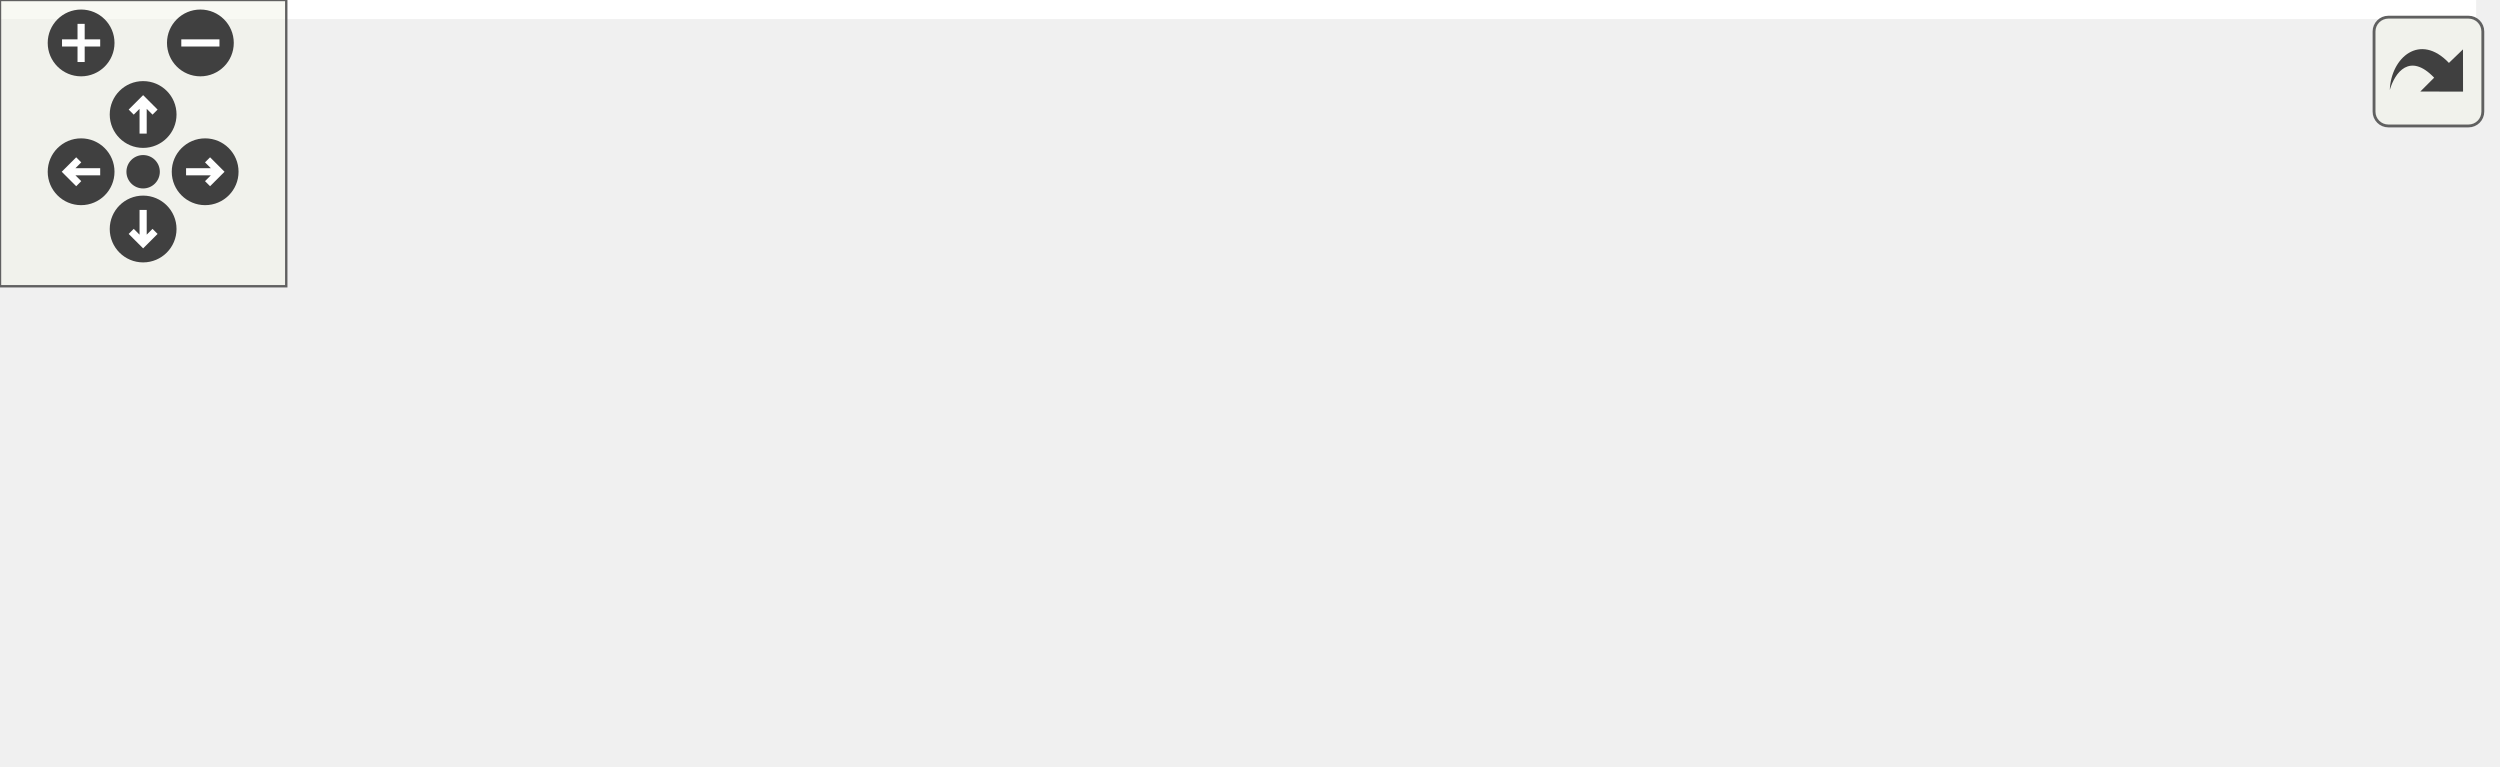
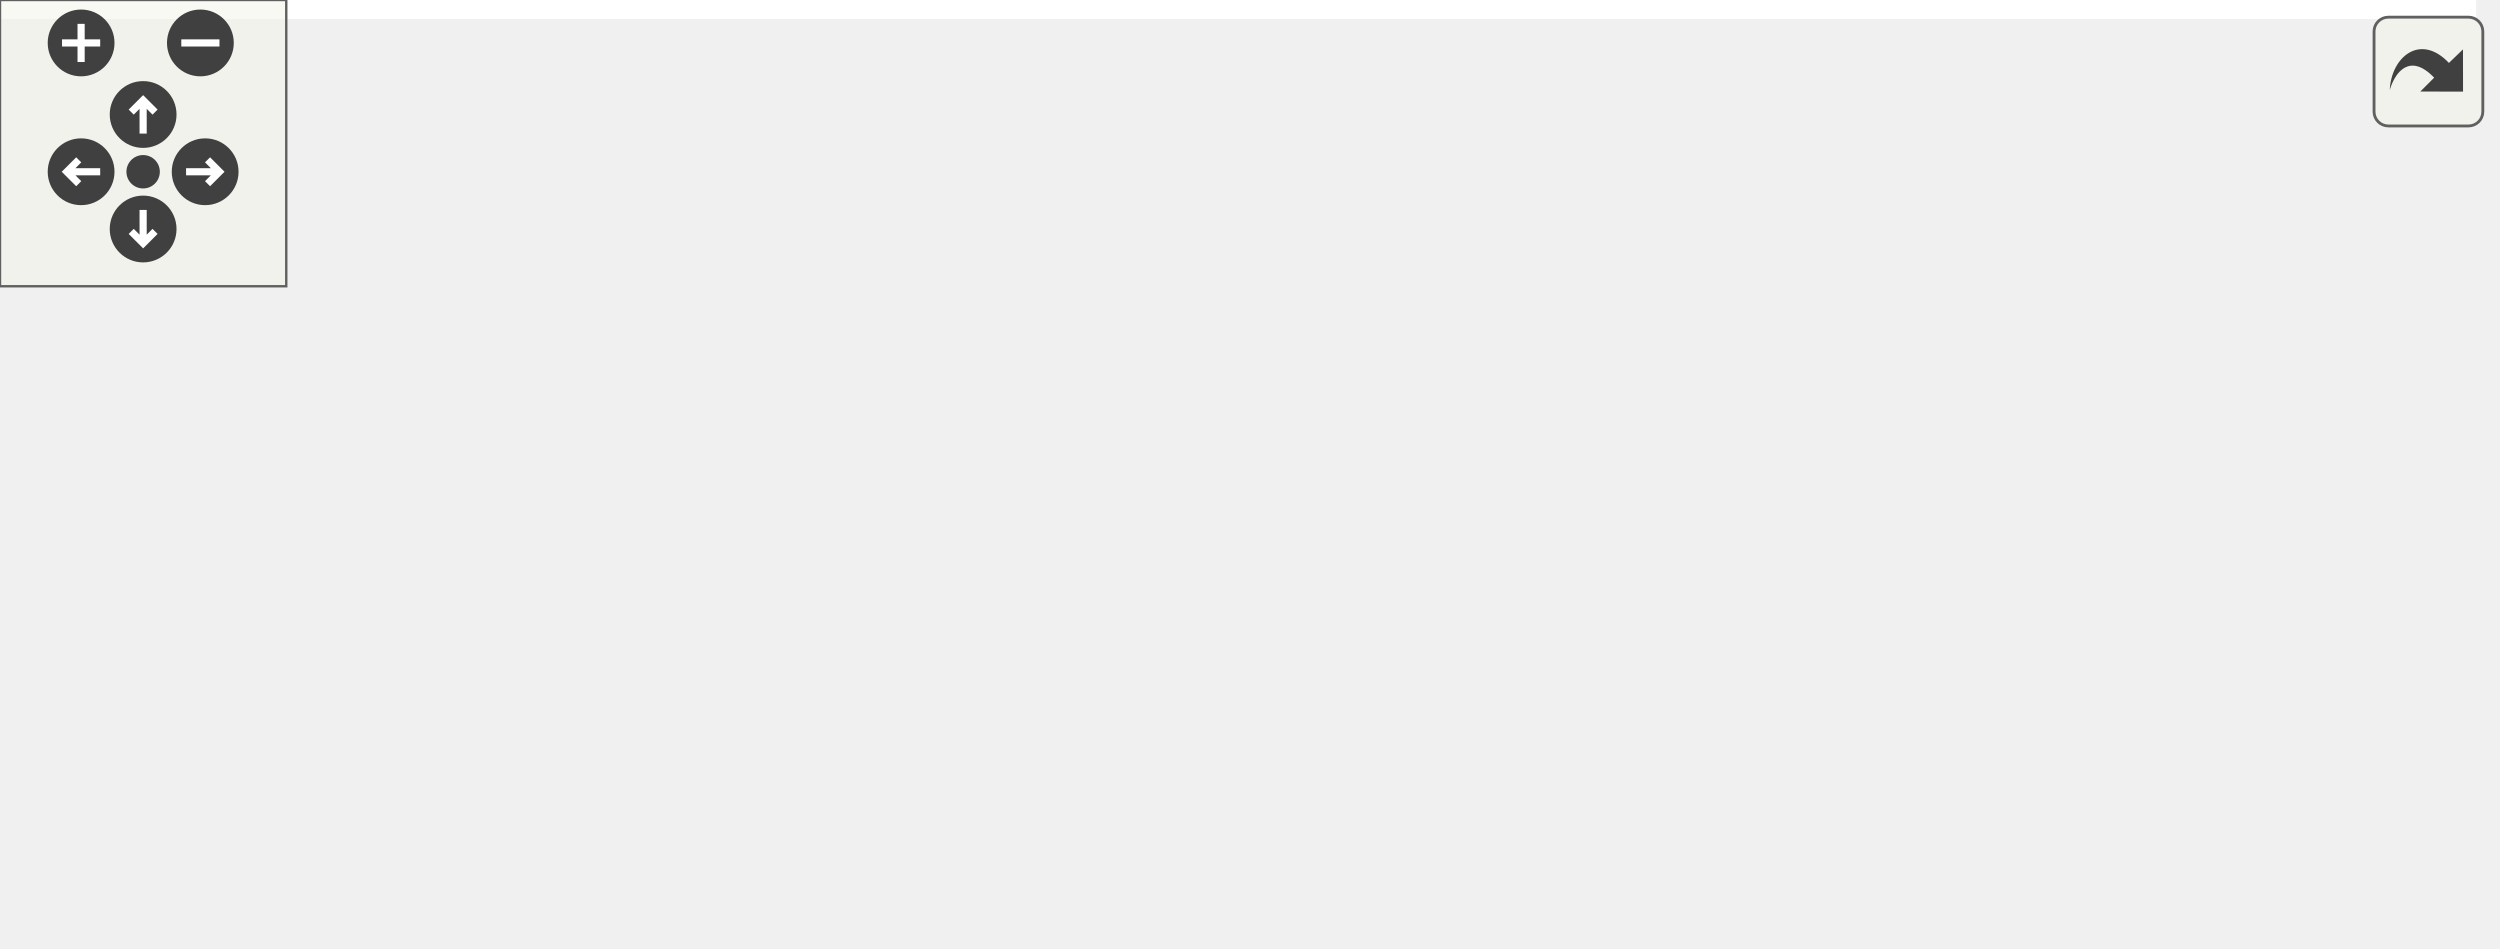
<svg xmlns="http://www.w3.org/2000/svg" xmlns:xlink="http://www.w3.org/1999/xlink" id="main" version="1.1" xml:space="preserve">
  <style type="text/css">
.edge:hover path { stroke: red; }
.edge:hover polygon { stroke: red; fill: red; }
</style>
  <defs>
    <circle id="rim" cx="0" cy="0" r="7" />
    <circle id="rim2" cx="0" cy="0" r="3.5" />
    <g id="zoomPlus">
      <use xlink:href="#rim" fill="#404040">
        <set attributeName="fill" to="#808080" begin="zoomplus.mouseover" end="zoomplus.mouseout" />
      </use>
      <path d="M-4,0h8M0,-4v8" fill="none" stroke="white" stroke-width="1.5" pointer-events="none" />
    </g>
    <g id="zoomMin">
      <use xlink:href="#rim" fill="#404040">
        <set attributeName="fill" to="#808080" begin="zoomminus.mouseover" end="zoomminus.mouseout" />
      </use>
      <path d="M-4,0h8" fill="none" stroke="white" stroke-width="1.5" pointer-events="none" />
    </g>
    <g id="dirArrow">
      <path fill="none" stroke="white" stroke-width="1.5" d="M0,-3.0v7 M-2.5,-0.5L0,-3.0L2.5,-0.5" />
    </g>
    <g id="resetDef">
      <use xlink:href="#rim2" fill="#404040">
        <set attributeName="fill" to="#808080" begin="reset.mouseover" end="reset.mouseout" />
      </use>
    </g>
  </defs>
  <svg id="graph" class="graph">
    <g id="viewport">
-       <polygon fill="white" stroke="transparent" points="-4,4 -4,-100 519,-100 519,4 -4,4" />
+       <polygon fill="white" stroke="transparent" points="-4,4 -4,-138 519,-138 519,4 -4,4" />
      <g id="node1" class="node">
        <g id="a_node1">
          <a xlink:title=" ">
-             <polygon fill="#bfbfbf" stroke="black" points="402,-38.5 402,-57.5 515,-57.5 515,-38.5 402,-38.5" />
-             <text text-anchor="middle" x="458.5" y="-45.5" font-family="Helvetica,sans-Serif" font-size="10.00">spherical2Cartesian</text>
+             <polygon fill="#bfbfbf" stroke="black" points="402,-57.5 402,-76.5 515,-76.5 515,-57.5 402,-57.5" />
+             <text text-anchor="middle" x="458.5" y="-64.5" font-family="Helvetica,sans-Serif" font-size="10.00">spherical2Cartesian</text>
          </a>
        </g>
      </g>
      <g id="node2" class="node">
        <g id="a_node2">
          <a xlink:href="group__engine.html#gab9813926390dc5773baf0b20dc2ea16e" target="_top" xlink:title=" ">
-             <polygon fill="white" stroke="black" points="304,-38.5 304,-57.5 366,-57.5 366,-38.5 304,-38.5" />
-             <text text-anchor="middle" x="335" y="-45.5" font-family="Helvetica,sans-Serif" font-size="10.00">redisplay</text>
+             <polygon fill="white" stroke="black" points="304,-57.5 304,-76.5 366,-76.5 366,-57.5 304,-57.5" />
+             <text text-anchor="middle" x="335" y="-64.5" font-family="Helvetica,sans-Serif" font-size="10.00">redisplay</text>
          </a>
        </g>
      </g>
      <g id="edge1" class="edge">
-         <path fill="none" stroke="midnightblue" d="M391.68,-48C382.8,-48 374.06,-48 366.23,-48" />
-         <polygon fill="midnightblue" stroke="midnightblue" points="391.73,-51.5 401.73,-48 391.73,-44.5 391.73,-51.5" />
+         <path fill="none" stroke="midnightblue" d="M391.68,-67C382.8,-67 374.06,-67 366.23,-67" />
+         <polygon fill="midnightblue" stroke="midnightblue" points="391.73,-70.5 401.73,-67 391.73,-63.5 391.73,-70.5" />
      </g>
      <g id="node3" class="node">
        <g id="a_node3">
          <a xlink:href="group__input.html#gac7632fff72011e8c11ae504a4596a7f7" target="_top" xlink:title=" ">
-             <polygon fill="white" stroke="black" points="184,-76.5 184,-95.5 268,-95.5 268,-76.5 184,-76.5" />
-             <text text-anchor="middle" x="226" y="-83.5" font-family="Helvetica,sans-Serif" font-size="10.00">keyboardFunc</text>
+             <polygon fill="white" stroke="black" points="184,-114.5 184,-133.5 268,-133.5 268,-114.5 184,-114.5" />
+             <text text-anchor="middle" x="226" y="-121.5" font-family="Helvetica,sans-Serif" font-size="10.00">keyboardFunc</text>
          </a>
        </g>
      </g>
      <g id="edge2" class="edge">
-         <path fill="none" stroke="midnightblue" d="M297.47,-60.97C283.22,-66.03 267.17,-71.73 253.99,-76.41" />
-         <polygon fill="midnightblue" stroke="midnightblue" points="298.75,-64.23 307,-57.59 296.4,-57.64 298.75,-64.23" />
+         <path fill="none" stroke="midnightblue" d="M309.44,-81.83C297.14,-89.08 281.94,-97.78 268,-105 261.73,-108.25 254.8,-111.56 248.45,-114.49" />
+         <polygon fill="midnightblue" stroke="midnightblue" points="311.41,-84.73 318.22,-76.62 307.83,-78.72 311.41,-84.73" />
      </g>
      <g id="node6" class="node">
        <g id="a_node6">
          <a xlink:href="group__input.html#ga2bebb17428cb218231ad556de2a20ed6" target="_top" xlink:title=" ">
-             <polygon fill="white" stroke="black" points="189,-38.5 189,-57.5 263,-57.5 263,-38.5 189,-38.5" />
-             <text text-anchor="middle" x="226" y="-45.5" font-family="Helvetica,sans-Serif" font-size="10.00">motionFunc</text>
+             <polygon fill="white" stroke="black" points="189,-76.5 189,-95.5 263,-95.5 263,-76.5 189,-76.5" />
+             <text text-anchor="middle" x="226" y="-83.5" font-family="Helvetica,sans-Serif" font-size="10.00">motionFunc</text>
          </a>
        </g>
      </g>
      <g id="edge5" class="edge">
-         <path fill="none" stroke="midnightblue" d="M293.79,-48C283.79,-48 273.12,-48 263.32,-48" />
-         <polygon fill="midnightblue" stroke="midnightblue" points="293.91,-51.5 303.91,-48 293.91,-44.5 293.91,-51.5" />
+         <path fill="none" stroke="midnightblue" d="M293.79,-74.14C283.79,-75.92 273.12,-77.81 263.32,-79.55" />
+         <polygon fill="midnightblue" stroke="midnightblue" points="294.68,-77.54 303.91,-72.34 293.45,-70.65 294.68,-77.54" />
      </g>
      <g id="node7" class="node">
        <g id="a_node7">
          <a xlink:href="group__input.html#gad48076b61c0ddb6bd4fadf644bf59ff1" target="_top" xlink:title=" ">
-             <polygon fill="white" stroke="black" points="190,-0.5 190,-19.5 262,-19.5 262,-0.5 190,-0.5" />
-             <text text-anchor="middle" x="226" y="-7.5" font-family="Helvetica,sans-Serif" font-size="10.00">mouseFunc</text>
+             <polygon fill="white" stroke="black" points="190,-38.5 190,-57.5 262,-57.5 262,-38.5 190,-38.5" />
+             <text text-anchor="middle" x="226" y="-45.5" font-family="Helvetica,sans-Serif" font-size="10.00">mouseFunc</text>
          </a>
        </g>
      </g>
      <g id="edge7" class="edge">
-         <path fill="none" stroke="midnightblue" d="M297.47,-35.03C283.22,-29.97 267.17,-24.27 253.99,-19.59" />
-         <polygon fill="midnightblue" stroke="midnightblue" points="296.4,-38.36 307,-38.41 298.75,-31.77 296.4,-38.36" />
+         <path fill="none" stroke="midnightblue" d="M293.81,-59.86C283.4,-58.02 272.28,-56.04 262.16,-54.24" />
+         <polygon fill="midnightblue" stroke="midnightblue" points="293.45,-63.35 303.91,-61.66 294.68,-56.46 293.45,-63.35" />
+       </g>
+       <g id="node8" class="node">
+         <g id="a_node8">
+           <a xlink:href="group__engine.html#ga91c42686f3245f22fb6b17ba5372d92c" target="_top" xlink:title=" ">
+             <polygon fill="white" stroke="black" points="187.5,-0.5 187.5,-19.5 264.5,-19.5 264.5,-0.5 187.5,-0.5" />
+             <text text-anchor="middle" x="226" y="-7.5" font-family="Helvetica,sans-Serif" font-size="10.00">renderScene</text>
+           </a>
+         </g>
+       </g>
+       <g id="edge9" class="edge">
+         <path fill="none" stroke="midnightblue" d="M309.44,-52.17C297.14,-44.92 281.94,-36.22 268,-29 261.73,-25.75 254.8,-22.44 248.45,-19.51" />
+         <polygon fill="midnightblue" stroke="midnightblue" points="307.83,-55.28 318.22,-57.38 311.41,-49.27 307.83,-55.28" />
      </g>
      <g id="node4" class="node">
        <g id="a_node4">
          <a xlink:href="group__engine.html#ga98eaf946471acbd931de5d52ca83b3d1" target="_top" xlink:title=" ">
-             <polygon fill="white" stroke="black" points="77,-38.5 77,-57.5 148,-57.5 148,-38.5 77,-38.5" />
-             <text text-anchor="middle" x="112.5" y="-45.5" font-family="Helvetica,sans-Serif" font-size="10.00">engine_run</text>
+             <polygon fill="white" stroke="black" points="77,-57.5 77,-76.5 148,-76.5 148,-57.5 77,-57.5" />
+             <text text-anchor="middle" x="112.5" y="-64.5" font-family="Helvetica,sans-Serif" font-size="10.00">engine_run</text>
          </a>
        </g>
      </g>
      <g id="edge3" class="edge">
-         <path fill="none" stroke="midnightblue" d="M187.37,-73.17C172.41,-68.08 155.49,-62.31 141.63,-57.59" />
-         <polygon fill="midnightblue" stroke="midnightblue" points="186.27,-76.5 196.86,-76.41 188.53,-69.87 186.27,-76.5" />
+         <path fill="none" stroke="midnightblue" d="M194.41,-110.07C190.89,-108.39 187.35,-106.68 184,-105 165.47,-95.73 144.63,-84.37 130.44,-76.51" />
+         <polygon fill="midnightblue" stroke="midnightblue" points="193.06,-113.31 203.6,-114.38 196.03,-106.97 193.06,-113.31" />
      </g>
      <g id="node5" class="node">
        <g id="a_node5">
          <a xlink:href="group__engine.html#ga3c04138a5bfe5d72780bb7e82a18e627" target="_top" xlink:title=" ">
-             <polygon fill="white" stroke="black" points="0,-38.5 0,-57.5 41,-57.5 41,-38.5 0,-38.5" />
-             <text text-anchor="middle" x="20.5" y="-45.5" font-family="Helvetica,sans-Serif" font-size="10.00">main</text>
+             <polygon fill="white" stroke="black" points="0,-57.5 0,-76.5 41,-76.5 41,-57.5 0,-57.5" />
+             <text text-anchor="middle" x="20.5" y="-64.5" font-family="Helvetica,sans-Serif" font-size="10.00">main</text>
          </a>
        </g>
      </g>
      <g id="edge4" class="edge">
-         <path fill="none" stroke="midnightblue" d="M66.88,-48C57.87,-48 48.84,-48 41.24,-48" />
-         <polygon fill="midnightblue" stroke="midnightblue" points="66.96,-51.5 76.96,-48 66.96,-44.5 66.96,-51.5" />
+         <path fill="none" stroke="midnightblue" d="M66.88,-67C57.87,-67 48.84,-67 41.24,-67" />
+         <polygon fill="midnightblue" stroke="midnightblue" points="66.96,-70.5 76.96,-67 66.96,-63.5 66.96,-70.5" />
      </g>
      <g id="edge6" class="edge">
-         <path fill="none" stroke="midnightblue" d="M178.72,-48C168.44,-48 157.71,-48 148,-48" />
-         <polygon fill="midnightblue" stroke="midnightblue" points="178.8,-51.5 188.8,-48 178.8,-44.5 178.8,-51.5" />
+         <path fill="none" stroke="midnightblue" d="M178.72,-78.11C168.44,-76.36 157.71,-74.53 148,-72.88" />
+         <polygon fill="midnightblue" stroke="midnightblue" points="178.35,-81.6 188.8,-79.83 179.53,-74.7 178.35,-81.6" />
      </g>
      <g id="edge8" class="edge">
-         <path fill="none" stroke="midnightblue" d="M187.37,-22.83C172.41,-27.92 155.49,-33.69 141.63,-38.41" />
-         <polygon fill="midnightblue" stroke="midnightblue" points="188.53,-26.13 196.86,-19.59 186.27,-19.5 188.53,-26.13" />
+         <path fill="none" stroke="midnightblue" d="M179.81,-55.7C169.26,-57.5 158.18,-59.39 148.17,-61.09" />
+         <polygon fill="midnightblue" stroke="midnightblue" points="180.45,-59.14 189.72,-54.01 179.27,-52.24 180.45,-59.14" />
+       </g>
+       <g id="edge10" class="edge">
+         <path fill="none" stroke="midnightblue" d="M194.41,-23.93C190.89,-25.61 187.35,-27.32 184,-29 165.47,-38.27 144.63,-49.63 130.44,-57.49" />
+         <polygon fill="midnightblue" stroke="midnightblue" points="196.03,-27.03 203.6,-19.62 193.06,-20.69 196.03,-27.03" />
      </g>
    </g>
  </svg>
  <g id="navigator" transform="translate(0 0)" fill="#404254">
    <rect fill="#f2f5e9" fill-opacity="0.5" stroke="#606060" stroke-width=".5" x="0" y="0" width="60" height="60" />
    <use id="zoomplus" xlink:href="#zoomPlus" x="17" y="9" />
    <use id="zoomminus" xlink:href="#zoomMin" x="42" y="9" />
    <use id="reset" xlink:href="#resetDef" x="30" y="36" />
    <g id="arrowUp" xlink:href="#dirArrow" transform="translate(30 24)">
      <use xlink:href="#rim" fill="#404040">
        <set attributeName="fill" to="#808080" begin="arrowUp.mouseover" end="arrowUp.mouseout" />
      </use>
      <path fill="none" stroke="white" stroke-width="1.5" d="M0,-3.0v7 M-2.5,-0.5L0,-3.0L2.5,-0.5" />
    </g>
    <g id="arrowRight" xlink:href="#dirArrow" transform="rotate(90) translate(36 -43)">
      <use xlink:href="#rim" fill="#404040">
        <set attributeName="fill" to="#808080" begin="arrowRight.mouseover" end="arrowRight.mouseout" />
      </use>
      <path fill="none" stroke="white" stroke-width="1.5" d="M0,-3.0v7 M-2.5,-0.5L0,-3.0L2.5,-0.5" />
    </g>
    <g id="arrowDown" xlink:href="#dirArrow" transform="rotate(180) translate(-30 -48)">
      <use xlink:href="#rim" fill="#404040">
        <set attributeName="fill" to="#808080" begin="arrowDown.mouseover" end="arrowDown.mouseout" />
      </use>
      <path fill="none" stroke="white" stroke-width="1.5" d="M0,-3.0v7 M-2.5,-0.5L0,-3.0L2.5,-0.5" />
    </g>
    <g id="arrowLeft" xlink:href="#dirArrow" transform="rotate(270) translate(-36 17)">
      <use xlink:href="#rim" fill="#404040">
        <set attributeName="fill" to="#808080" begin="arrowLeft.mouseover" end="arrowLeft.mouseout" />
      </use>
      <path fill="none" stroke="white" stroke-width="1.5" d="M0,-3.0v7 M-2.5,-0.5L0,-3.0L2.5,-0.5" />
    </g>
  </g>
  <svg viewBox="0 0 15 15" width="100%" height="30px" preserveAspectRatio="xMaxYMin meet">
    <g id="arrow_out" transform="scale(0.3 0.3)">
      <a xlink:href="group__spherical_gab5ff5216bffd1e15798677f24213213d_icgraph_org.svg" target="_base">
        <rect id="button" ry="5" rx="5" y="6" x="6" height="38" width="38" fill="#f2f5e9" fill-opacity="0.5" stroke="#606060" stroke-width="1.0" />
        <path id="arrow" d="M 11.5,31.437 C 11.94,20.098 22.043,11.323 32.159,21.979 L 37.069,17.246 C 37.069,17.246 37.088,32 37.088,32 L 22.16,31.978 C 22.16,31.978 26.998,27.14 26.998,27.14 C 18.529,18.264 13.292,25.23 11.5,31.437 z" style="fill:#404040;" />
      </a>
    </g>
  </svg>
</svg>
